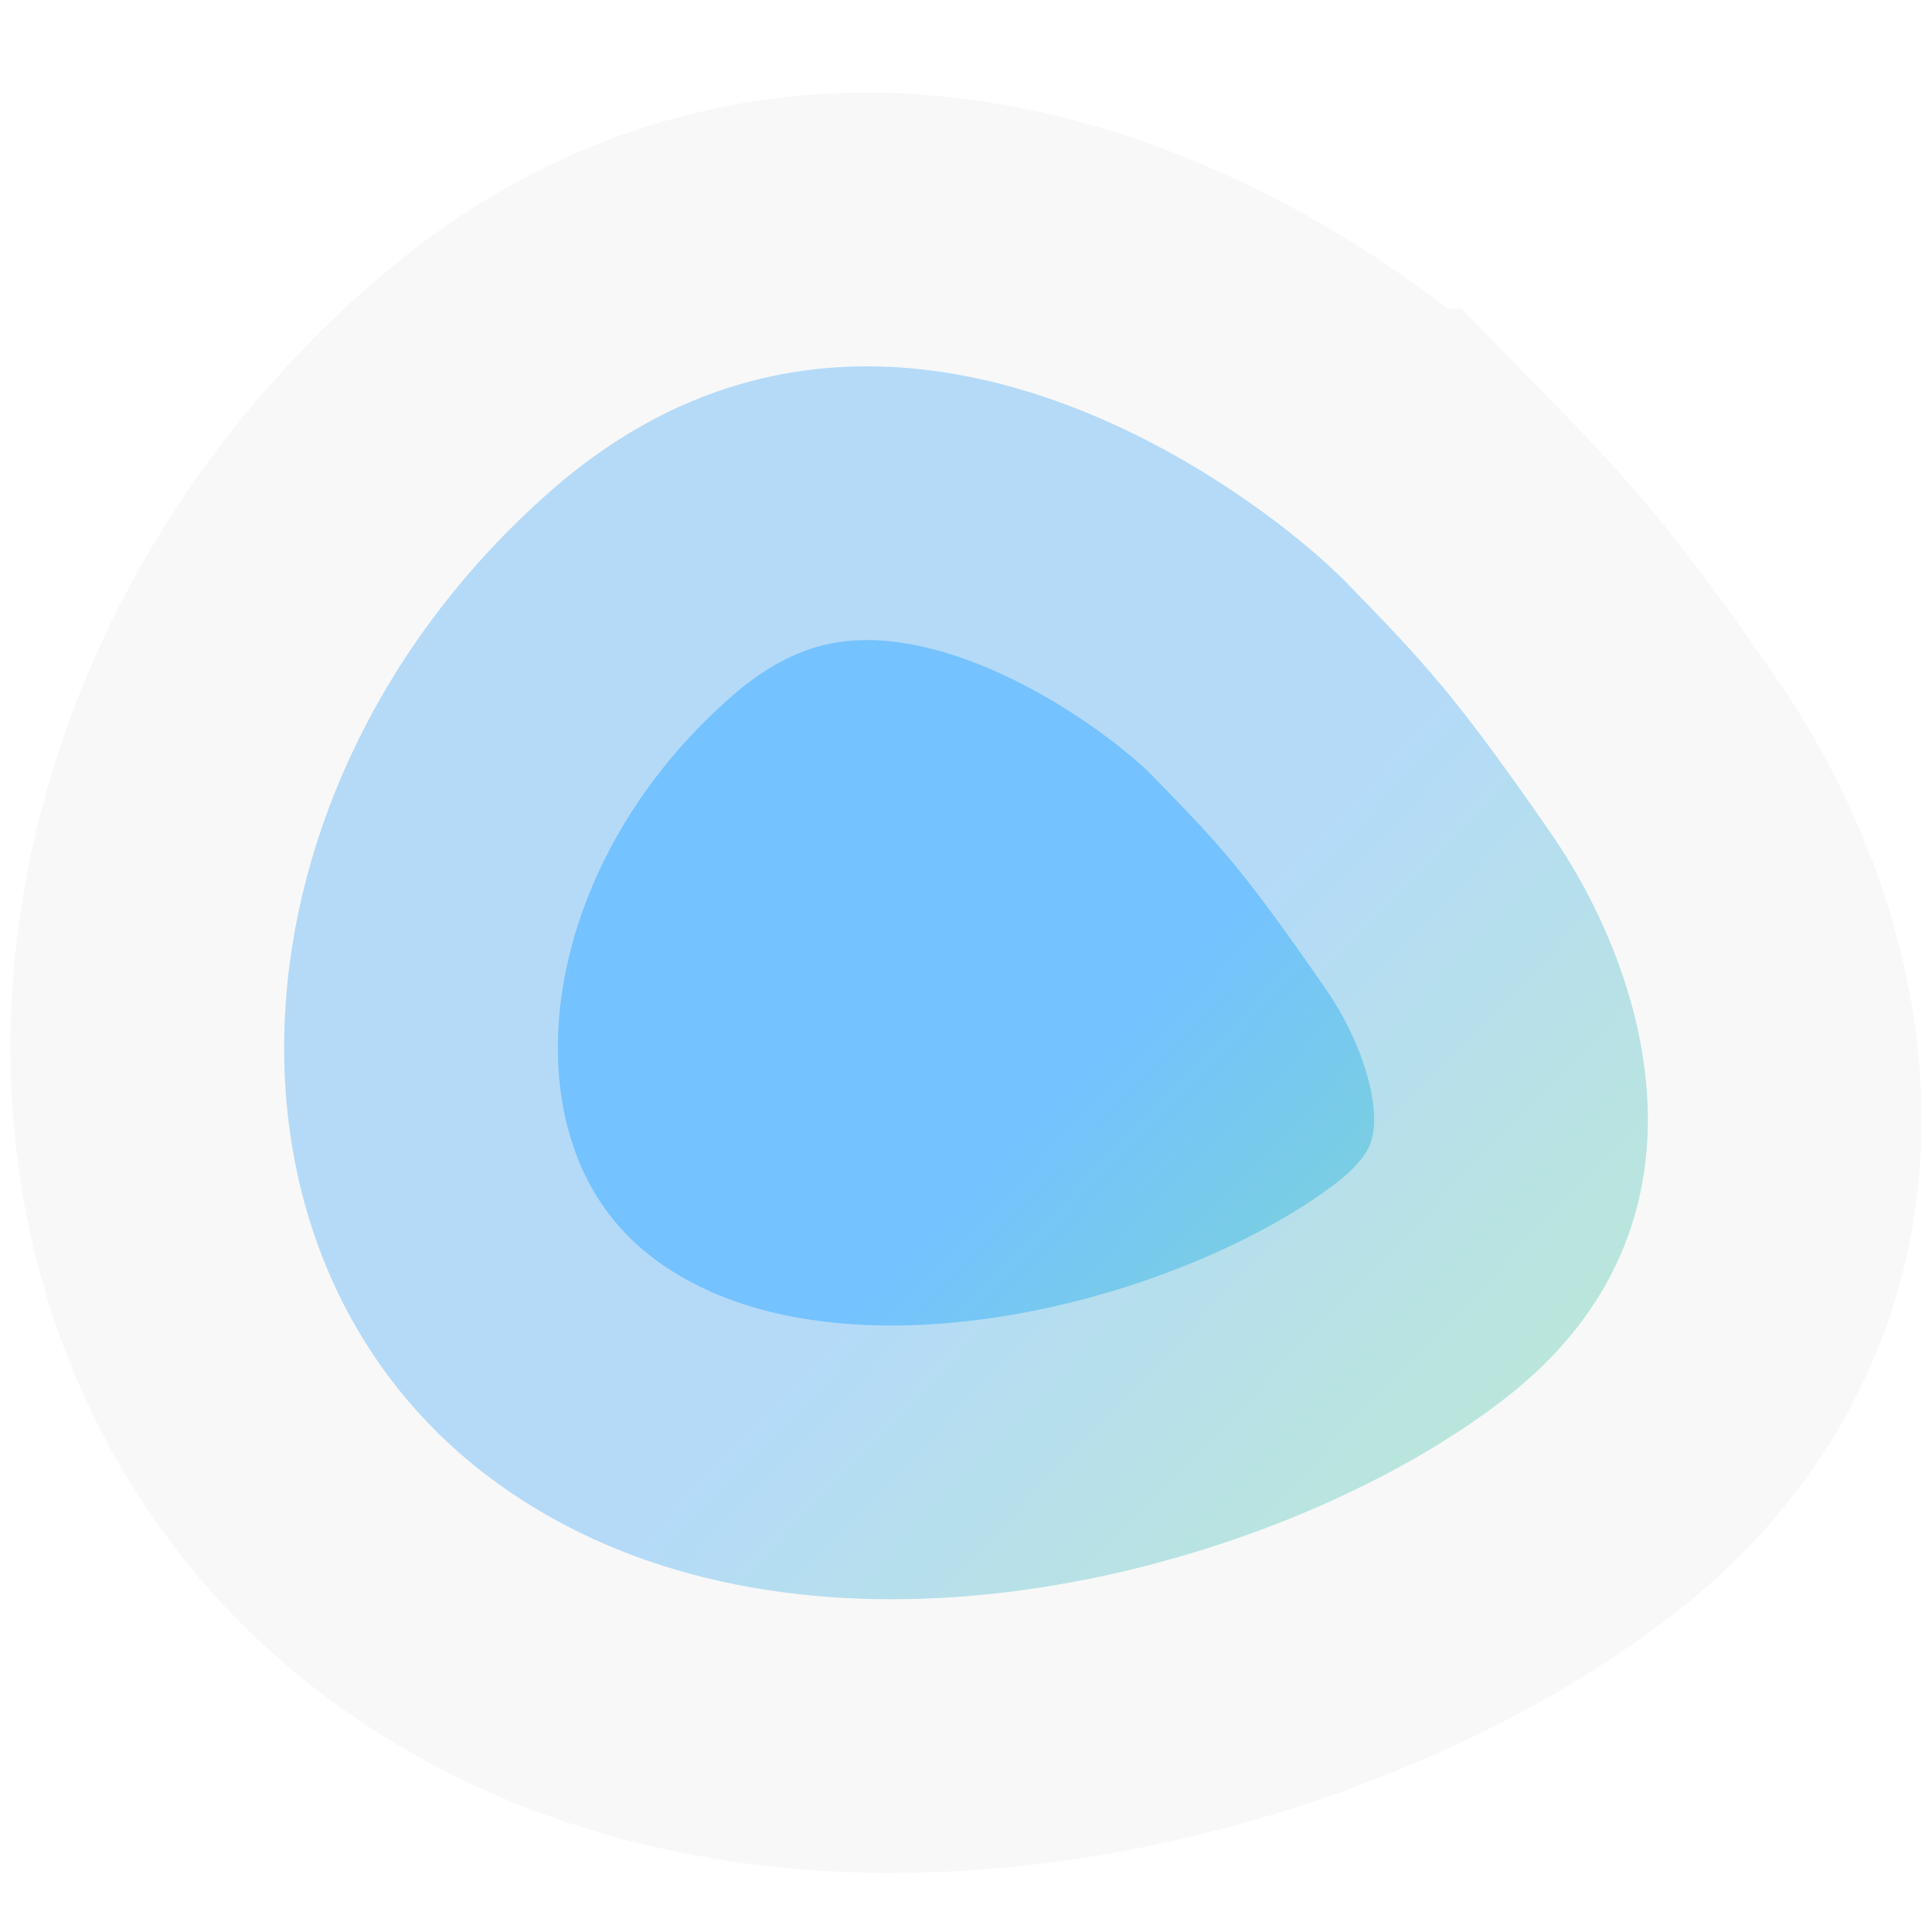
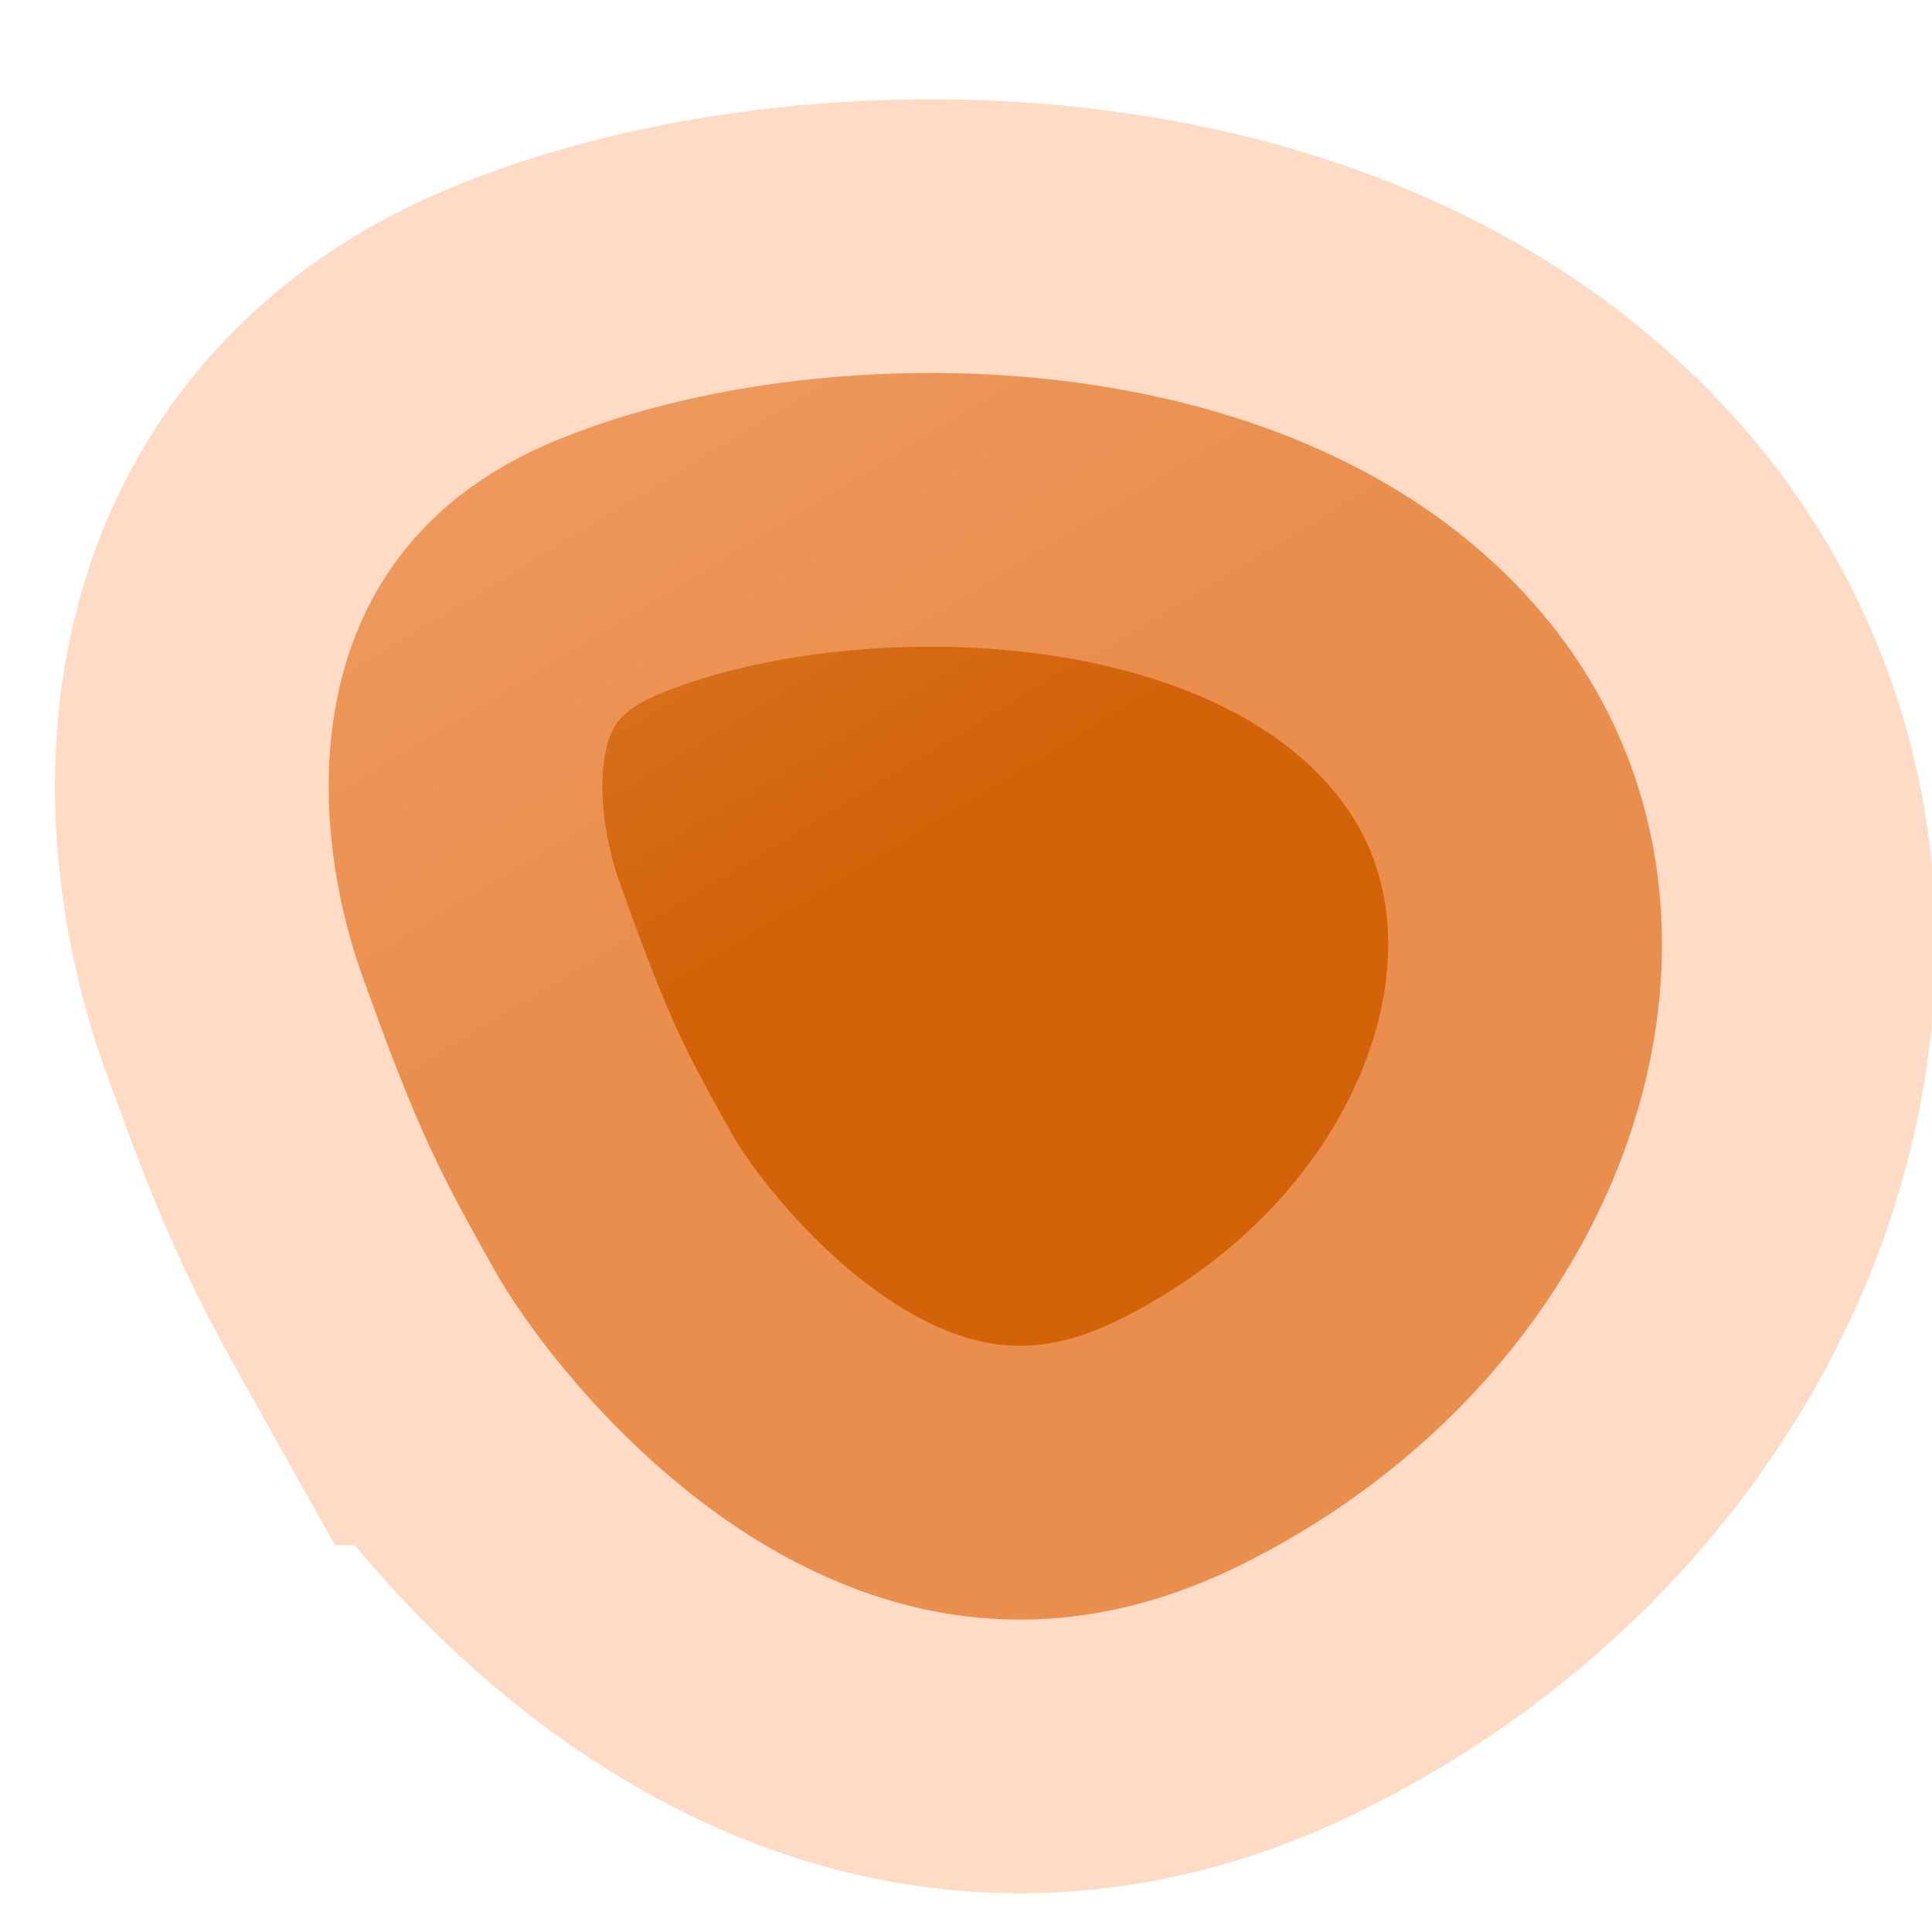
<svg xmlns="http://www.w3.org/2000/svg" version="1.1" width="640" height="640" viewBox="0 0 640 640" xml:space="preserve">
  <defs>
</defs>
  <g transform="matrix(0.9544918 0 0 0.9544918 320 325.5658)" id="0UAuLmXgnot4bJxVEVJCQ">
    <linearGradient id="SVGID_136_0" gradientUnits="userSpaceOnUse" gradientTransform="matrix(1 0 0 1 -236.647 -213.9441)" x1="259.78" y1="261.15" x2="463.85" y2="456.49">
-       <stop offset="0%" style="stop-color:#74C2FF;stop-opacity: 1" />
-       <stop offset="100%" style="stop-color:rgb(134,230,169);stop-opacity: 1" />
+       <stop offset="0%" style="stop-color:rgb(210, 99, 9);stop-opacity: 1" />
+       <stop offset="100%" style="stop-color:rgb(225, 133, 59);stop-opacity: 1" />
    </linearGradient>
-     <path style="stroke: rgb(242,242,242); stroke-opacity: 0.51; stroke-width: 190; stroke-dasharray: none; stroke-linecap: butt; stroke-dashoffset: 0; stroke-linejoin: miter; stroke-miterlimit: 4; fill: url(#SVGID_136_0); fill-rule: nonzero; opacity: 1;" transform=" translate(0, 0)" d="M 131.867 -139.049 C 159.01 -111.21 170.124 -99.454 203.118 -51.721 C 236.113 -3.987 264.441 83.984 187.34 144.051 C 177.727 151.54 166.738 158.812 154.659 165.658 C 69.855 213.724 -68.673 240.786 -161.793 174.283 C -268.176 98.309 -260.103 -68.666 -144.351 -170.506 C -28.599 -272.346 104.723 -166.888 131.866 -139.049 z" stroke-linecap="round" />
+     <path style="stroke: rgb(255, 183, 142); stroke-opacity: 0.51; stroke-width: 190; stroke-dasharray: none; stroke-linecap: butt; stroke-dashoffset: 0; stroke-linejoin: miter; stroke-miterlimit: 4; fill: url(#SVGID_136_0); fill-rule: nonzero; opacity: 1;" transform=" translate(0, 0) rotate(-165)" d="M 131.867 -139.049 C 159.01 -111.21 170.124 -99.454 203.118 -51.721 C 236.113 -3.987 264.441 83.984 187.34 144.051 C 177.727 151.54 166.738 158.812 154.659 165.658 C 69.855 213.724 -68.673 240.786 -161.793 174.283 C -268.176 98.309 -260.103 -68.666 -144.351 -170.506 C -28.599 -272.346 104.723 -166.888 131.866 -139.049 z" stroke-linecap="round" />
  </g>
</svg>
